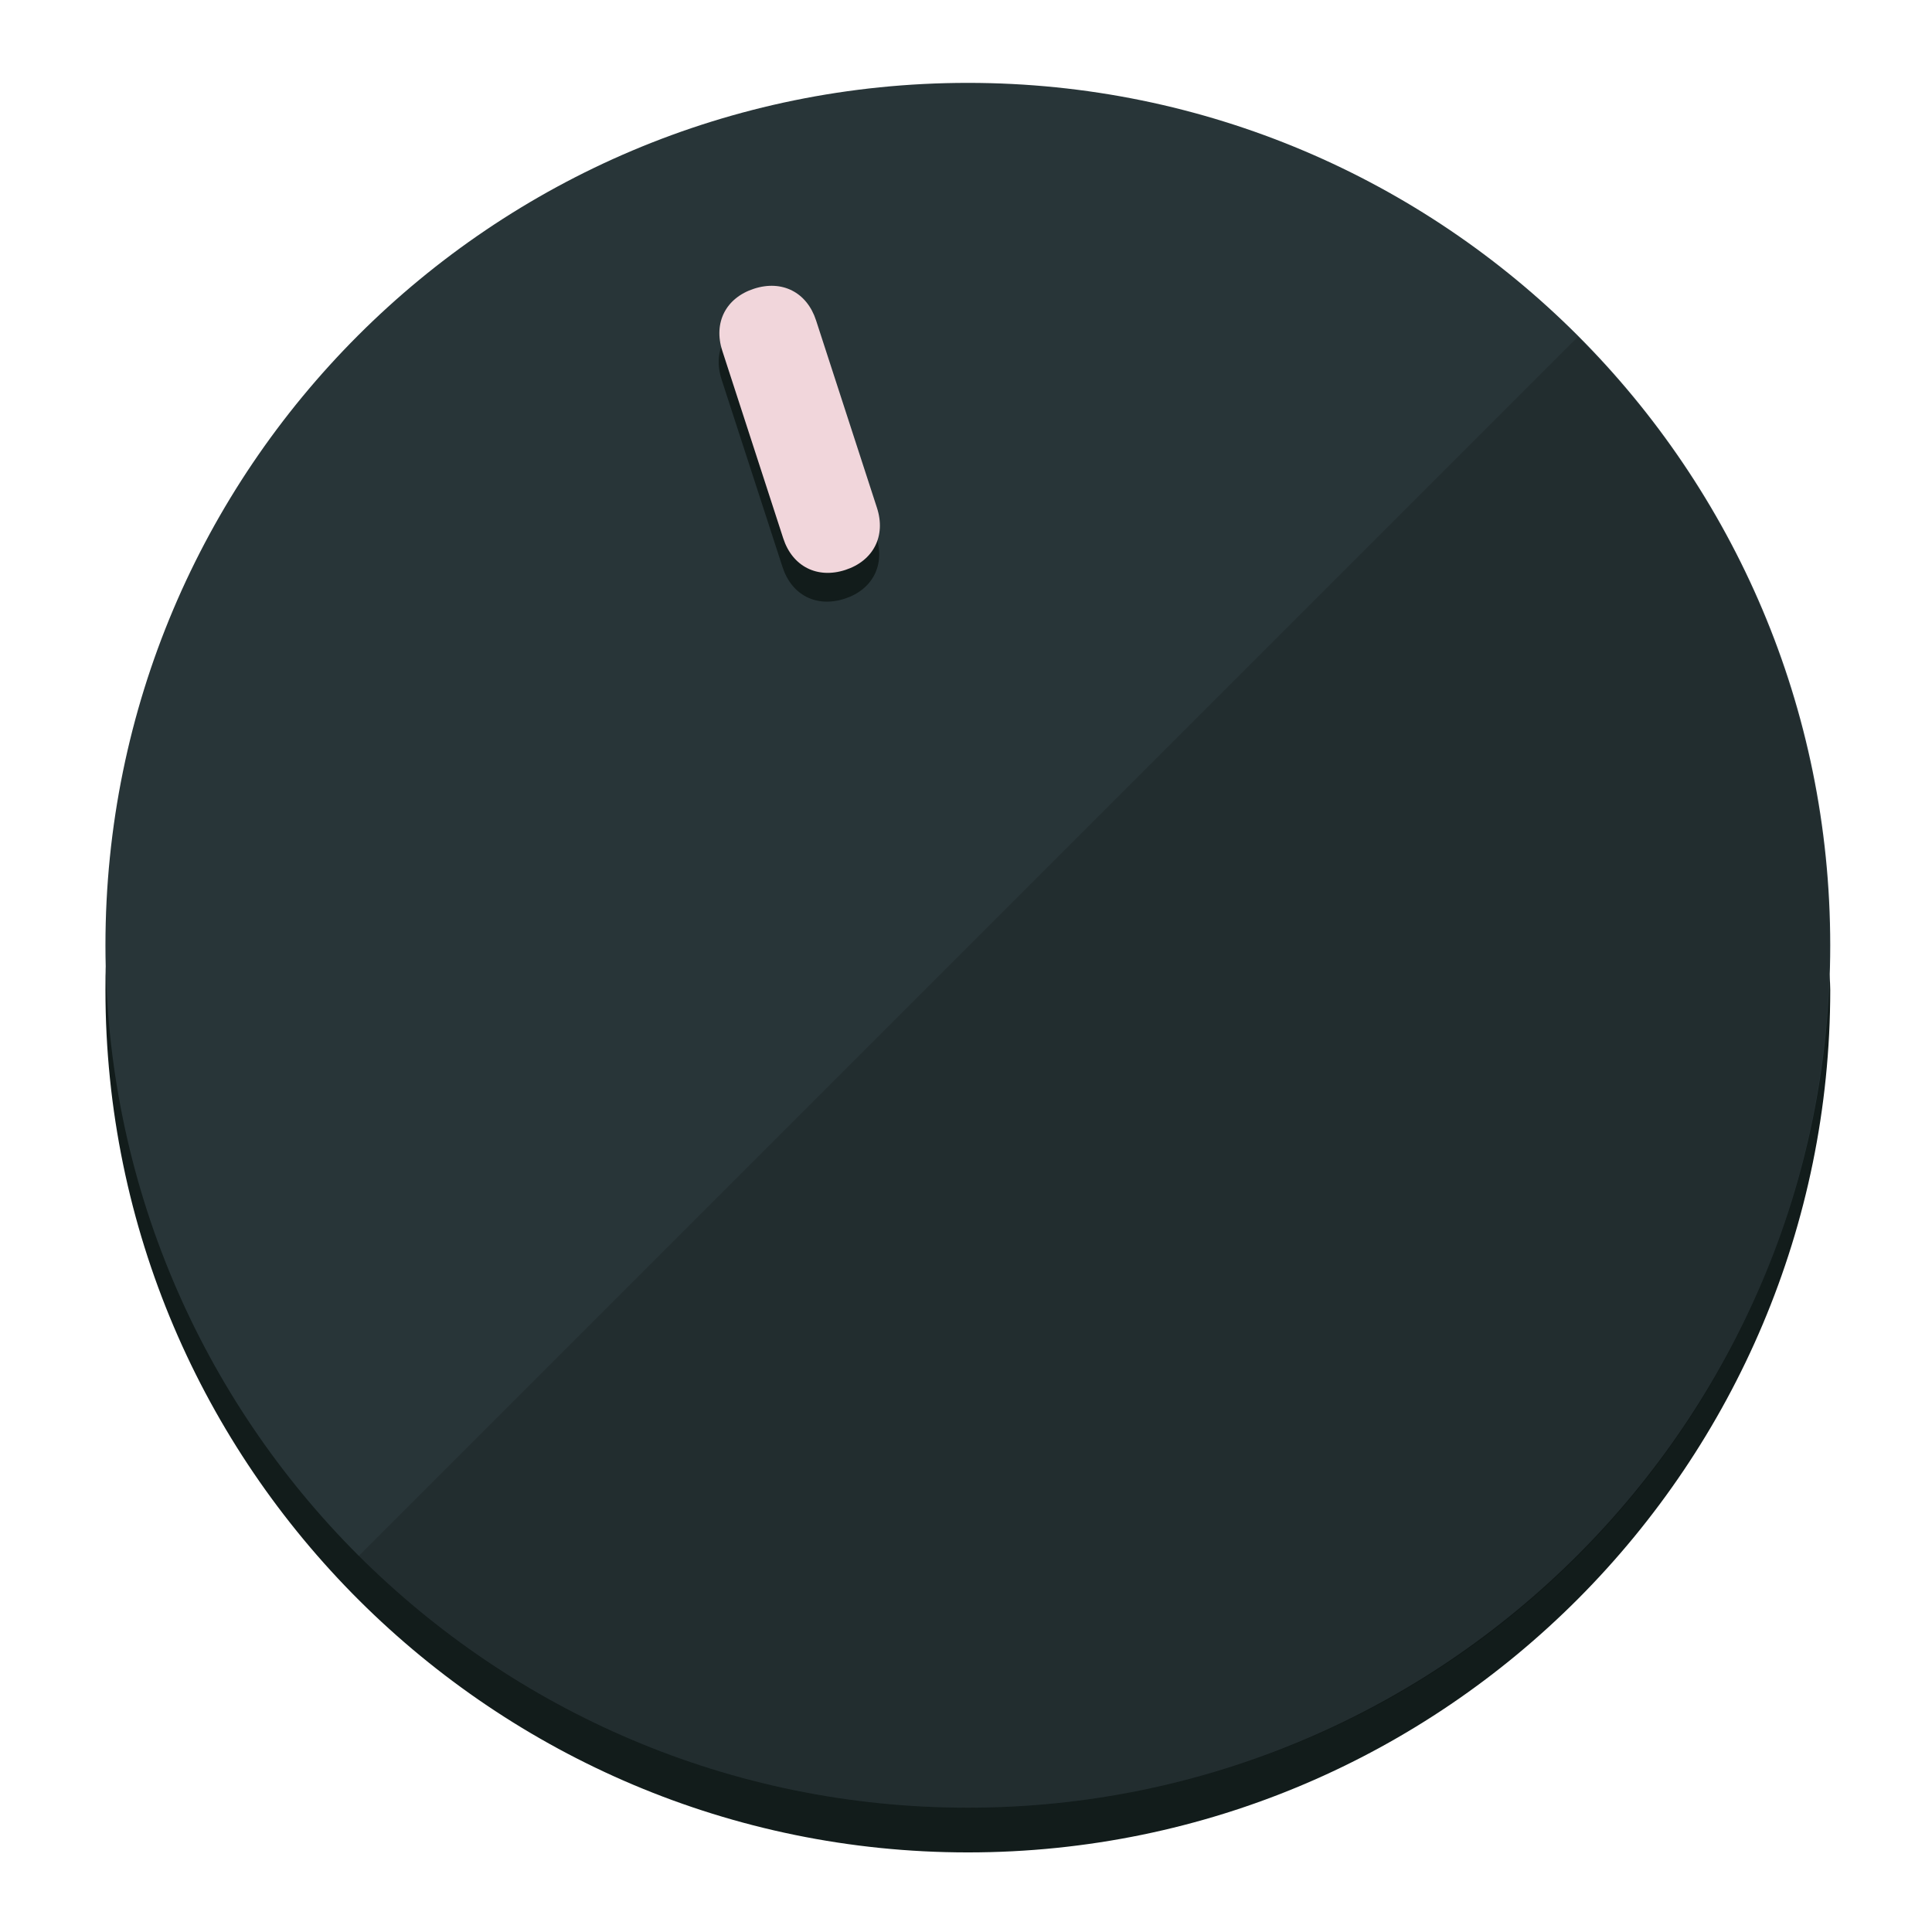
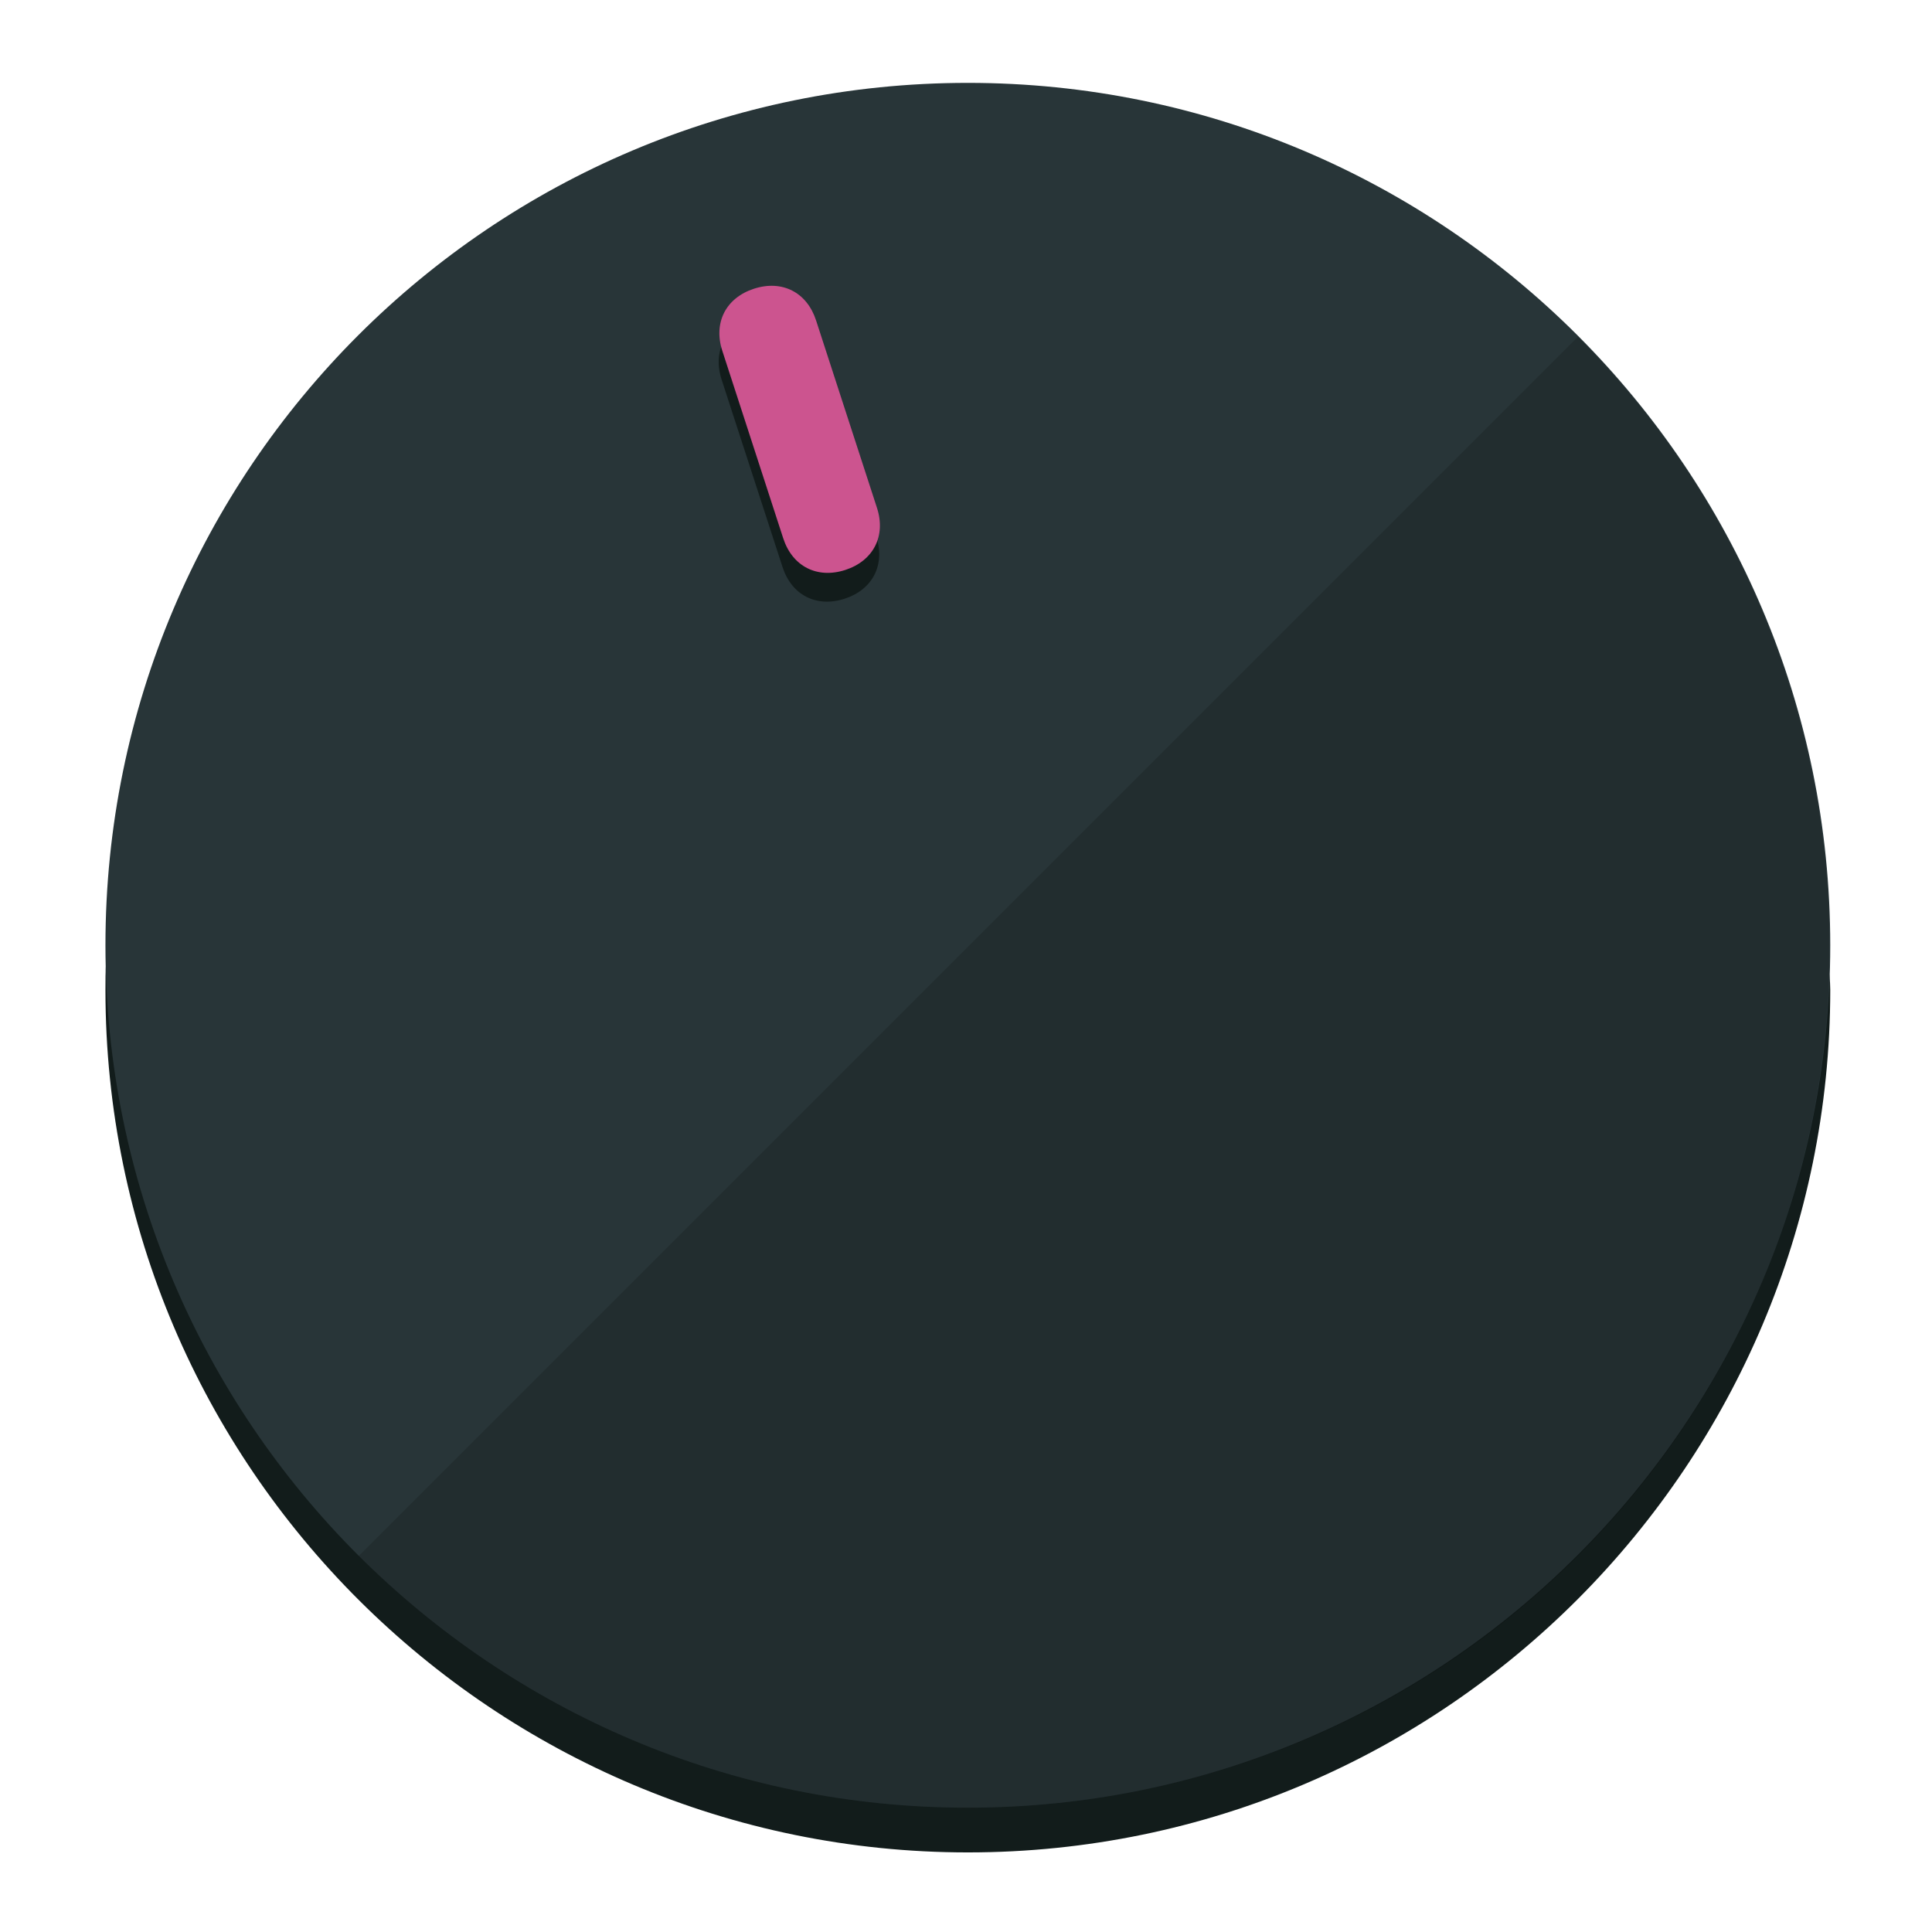
<svg xmlns="http://www.w3.org/2000/svg" height="120px" width="120px" version="1.1" id="Layer_1" viewBox="0 0 496.8 496.8" xml:space="preserve">
  <defs id="defs23" />
  <g id="g3158">
    <path style="display:inline;fill:#121c1b;fill-opacity:1;stroke-width:1.584" d="m 248.875,445.92 c 116.582,0 212.89,-91.238 220.493,-205.286 0,5.069 1.267,8.87 1.267,13.939 0,121.651 -98.842,221.76 -221.76,221.76 -121.651,0 -221.76,-98.842 -221.76,-221.76 0,-5.069 0,-8.87 1.267,-13.939 7.603,114.048 103.91,205.286 220.493,205.286 z" id="path8" />
    <circle style="display:inline;fill:#283538;fill-opacity:1;stroke-width:1.584" cx="248.875" cy="243.071" r="221.76" id="circle12" />
    <path style="display:inline;fill:#000000;fill-opacity:0.154;stroke-width:1.587" d="m 405.744,86.606 c 86.308,86.308 86.308,227.193 0,313.5 -86.308,86.308 -227.193,86.308 -313.5,0" id="path14" />
  </g>
  <g id="g3198">
    <circle style="display:none;fill:#000000;fill-opacity:0;stroke-width:1.584" cx="161.035" cy="308.441" r="221.76" id="circle12-3" transform="rotate(-18)" />
    <path style="display:inline;fill:#121c1b;fill-opacity:1;stroke-width:1.584" d="m 225.329,137.988 c 2.35,7.231 -0.905,13.618 -8.136,15.968 v 0 c -7.231,2.35 -13.618,-0.905 -15.968,-8.136 L 185.562,97.613 c -2.349,-7.231 0.905,-13.618 8.136,-15.968 v 0 c 7.231,-2.35 13.618,0.905 15.968,8.136 z" id="path3789" />
-     <path style="display:inline;fill:#F1D6DB;stroke-width:1.584" d="m 225.506,130.588 c 2.35,7.231 -0.905,13.618 -8.136,15.968 v 0 c -7.231,2.35 -13.618,-0.905 -15.968,-8.136 L 185.739,90.213 c -2.35,-7.231 0.905,-13.618 8.136,-15.968 v 0 c 7.231,-2.35 13.618,0.905 15.968,8.136 z" id="path915" />
+     <path style="display:inline;fill:#CC548F;stroke-width:1.584" d="m 225.506,130.588 c 2.35,7.231 -0.905,13.618 -8.136,15.968 v 0 c -7.231,2.35 -13.618,-0.905 -15.968,-8.136 L 185.739,90.213 c -2.35,-7.231 0.905,-13.618 8.136,-15.968 v 0 c 7.231,-2.35 13.618,0.905 15.968,8.136 z" id="path915" />
  </g>
</svg>
